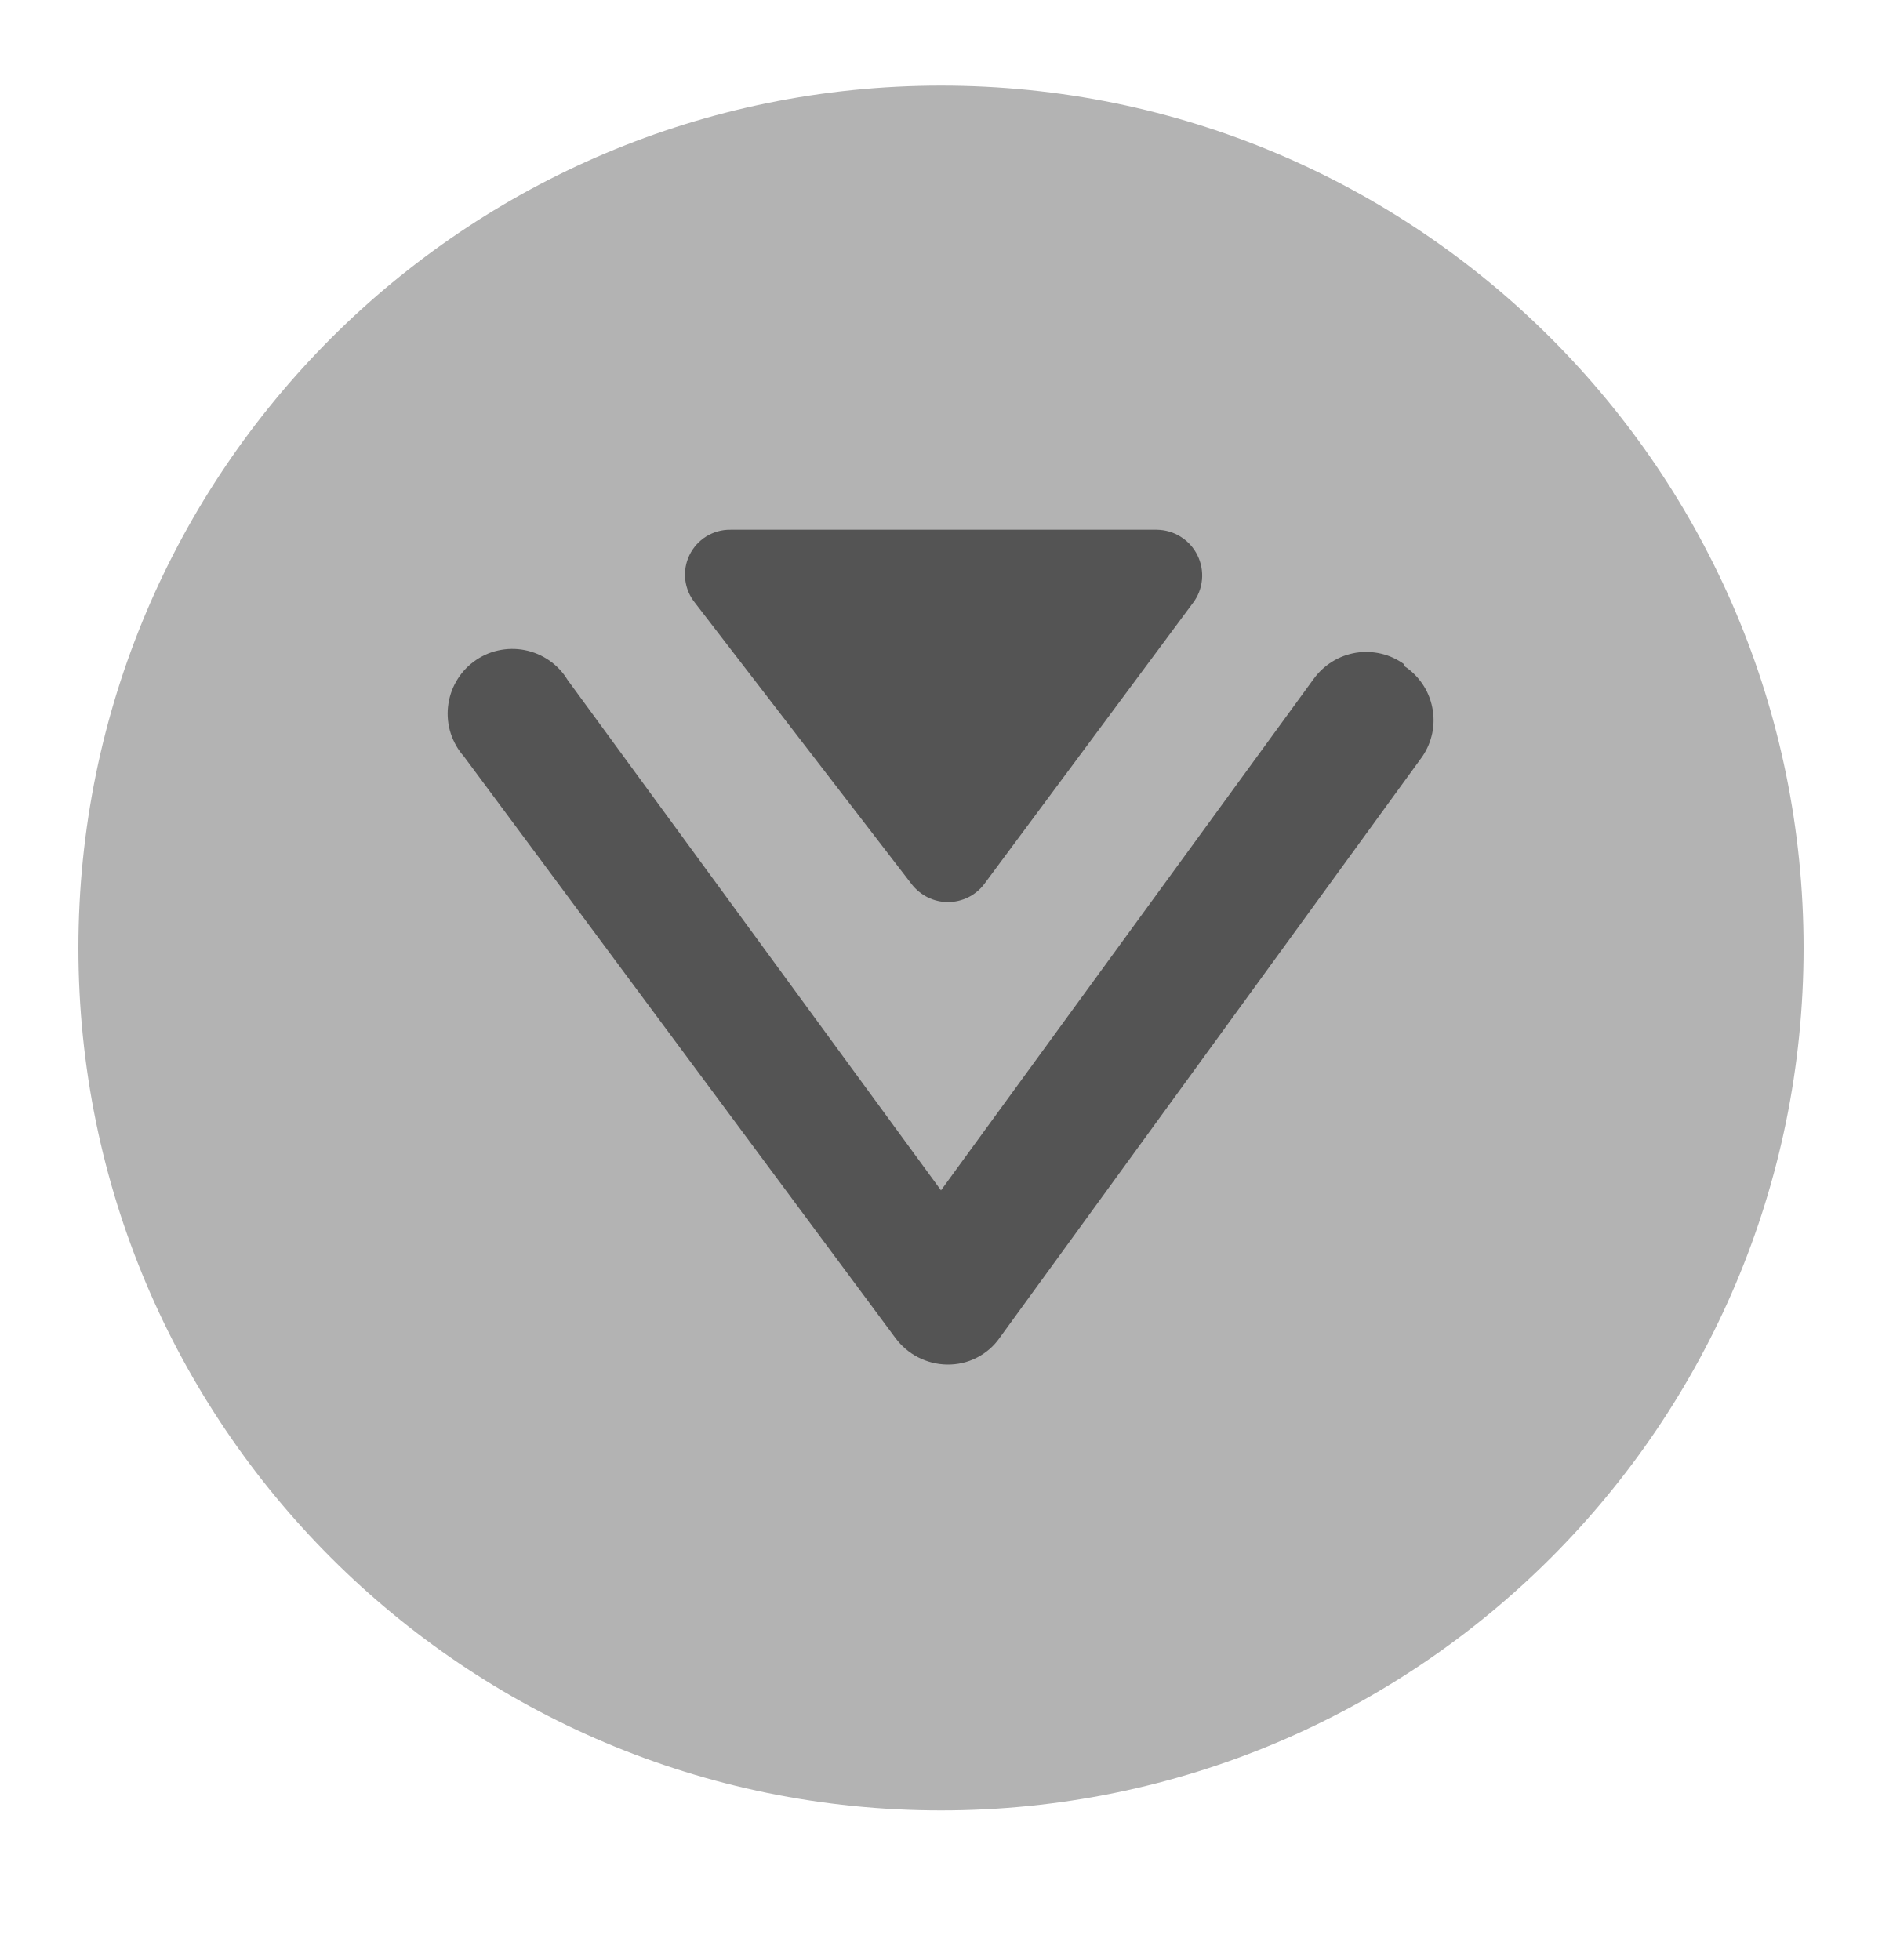
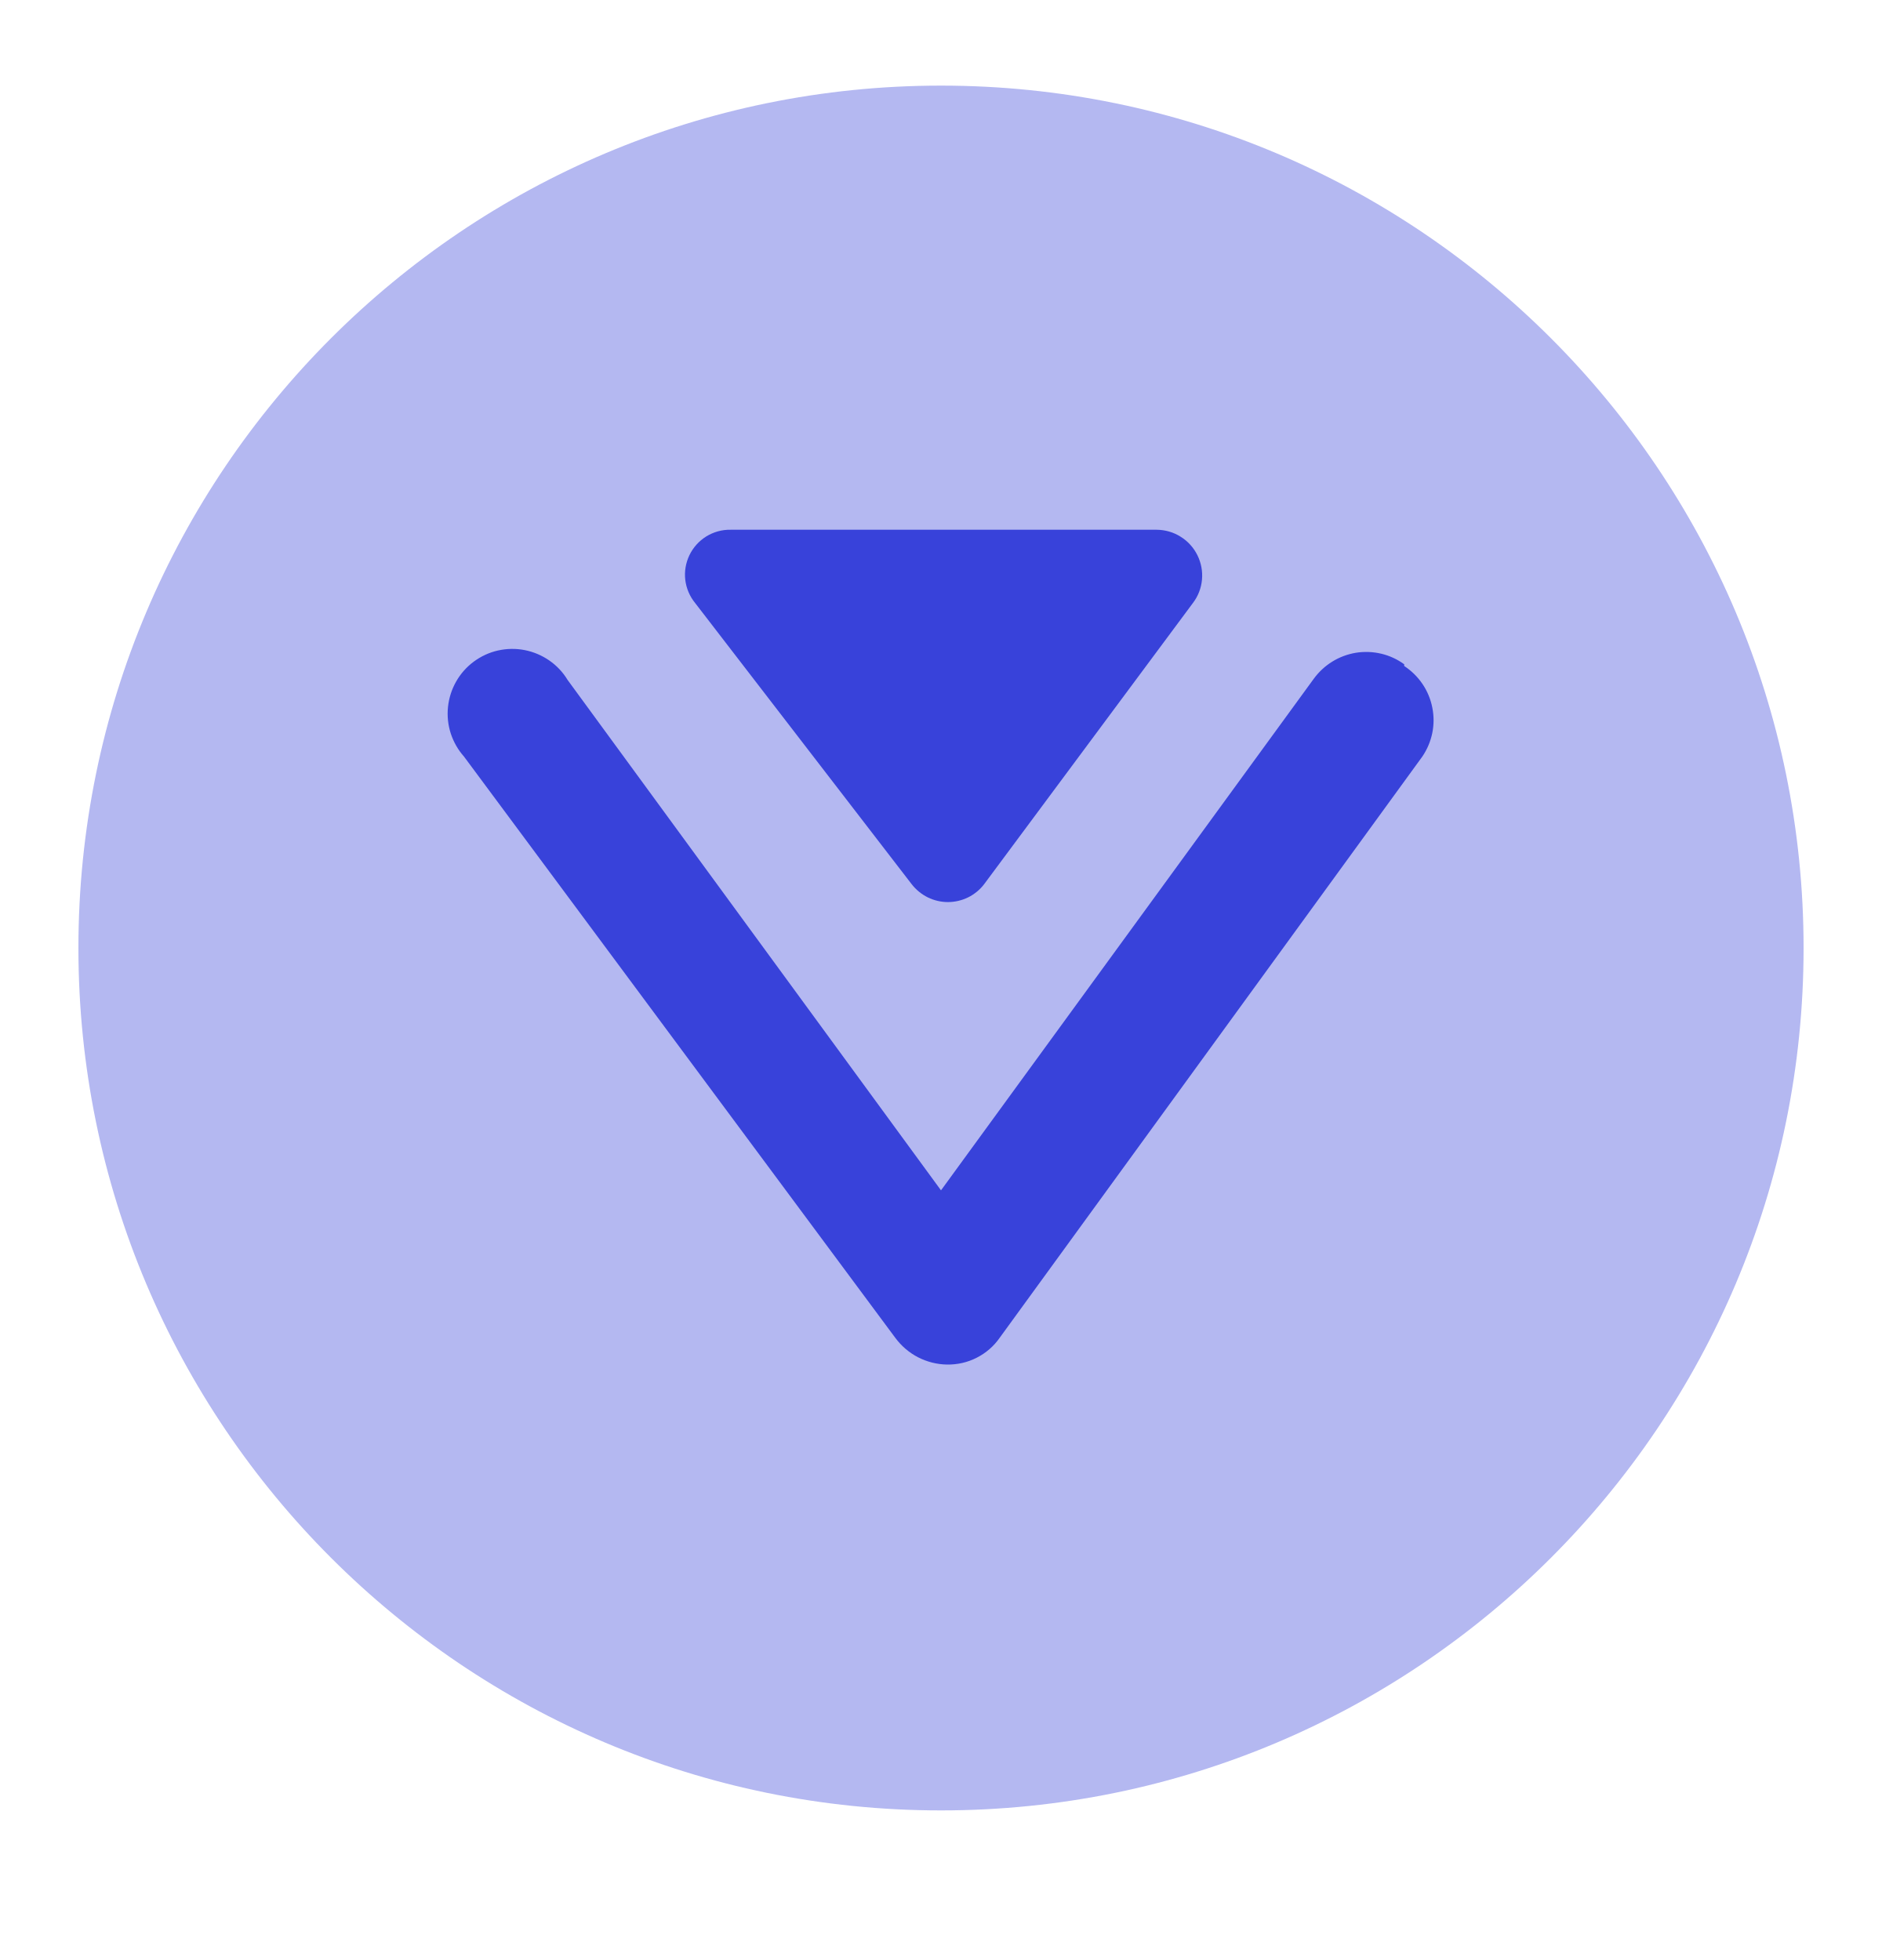
<svg xmlns="http://www.w3.org/2000/svg" width="24" height="25" viewBox="0 0 24 25" fill="none">
-   <path d="M8.865 7.692C8.796 7.608 8.752 7.505 8.739 7.397C8.726 7.289 8.745 7.179 8.792 7.081C8.84 6.982 8.914 6.9 9.007 6.842C9.1 6.785 9.207 6.755 9.316 6.757H14.75C14.859 6.758 14.965 6.788 15.056 6.846C15.148 6.903 15.222 6.985 15.27 7.082C15.318 7.179 15.338 7.287 15.328 7.395C15.318 7.503 15.278 7.606 15.212 7.692L12.55 11.278C12.496 11.349 12.426 11.406 12.346 11.446C12.266 11.485 12.178 11.506 12.088 11.506C11.999 11.506 11.911 11.485 11.831 11.446C11.751 11.406 11.681 11.349 11.626 11.278L8.865 7.692ZM17.907 8.473C17.819 8.409 17.72 8.363 17.614 8.338C17.508 8.313 17.398 8.309 17.291 8.326C17.184 8.344 17.081 8.382 16.988 8.44C16.896 8.497 16.816 8.572 16.752 8.66L12 15.183L7.237 8.671C7.178 8.573 7.098 8.489 7.004 8.424C6.91 8.359 6.803 8.314 6.691 8.292C6.578 8.27 6.463 8.272 6.351 8.297C6.239 8.322 6.134 8.371 6.042 8.439C5.95 8.507 5.873 8.594 5.817 8.693C5.76 8.793 5.725 8.903 5.713 9.017C5.701 9.131 5.713 9.246 5.748 9.355C5.784 9.464 5.841 9.565 5.917 9.65L11.417 17.064C11.494 17.168 11.593 17.253 11.707 17.312C11.822 17.371 11.948 17.403 12.077 17.405C12.209 17.407 12.338 17.378 12.455 17.318C12.572 17.259 12.673 17.172 12.748 17.064L18.138 9.65C18.2 9.559 18.243 9.457 18.265 9.35C18.287 9.242 18.287 9.132 18.265 9.024C18.244 8.917 18.201 8.814 18.14 8.724C18.078 8.633 17.999 8.555 17.907 8.495V8.473Z" fill="#404040" fill-opacity="0.7" />
-   <path opacity="0.3" d="M12 23.092C18.075 23.092 23 18.167 23 12.092C23 6.017 18.075 1.092 12 1.092C5.925 1.092 1 6.017 1 12.092C1 18.167 5.925 23.092 12 23.092Z" fill="black" />
+   <path d="M8.865 7.692C8.796 7.608 8.752 7.505 8.739 7.397C8.726 7.289 8.745 7.179 8.792 7.081C8.84 6.982 8.914 6.9 9.007 6.842C9.1 6.785 9.207 6.755 9.316 6.757H14.75C14.859 6.758 14.965 6.788 15.056 6.846C15.148 6.903 15.222 6.985 15.27 7.082C15.318 7.179 15.338 7.287 15.328 7.395C15.318 7.503 15.278 7.606 15.212 7.692L12.55 11.278C12.496 11.349 12.426 11.406 12.346 11.446C12.266 11.485 12.178 11.506 12.088 11.506C11.999 11.506 11.911 11.485 11.831 11.446C11.751 11.406 11.681 11.349 11.626 11.278L8.865 7.692ZM17.907 8.473C17.819 8.409 17.72 8.363 17.614 8.338C17.508 8.313 17.398 8.309 17.291 8.326C17.184 8.344 17.081 8.382 16.988 8.44C16.896 8.497 16.816 8.572 16.752 8.66L12 15.183L7.237 8.671C7.178 8.573 7.098 8.489 7.004 8.424C6.91 8.359 6.803 8.314 6.691 8.292C6.578 8.27 6.463 8.272 6.351 8.297C6.239 8.322 6.134 8.371 6.042 8.439C5.95 8.507 5.873 8.594 5.817 8.693C5.76 8.793 5.725 8.903 5.713 9.017C5.701 9.131 5.713 9.246 5.748 9.355C5.784 9.464 5.841 9.565 5.917 9.65L11.417 17.064C11.494 17.168 11.593 17.253 11.707 17.312C11.822 17.371 11.948 17.403 12.077 17.405C12.209 17.407 12.338 17.378 12.455 17.318C12.572 17.259 12.673 17.172 12.748 17.064L18.138 9.65C18.2 9.559 18.243 9.457 18.265 9.35C18.287 9.242 18.287 9.132 18.265 9.024C18.244 8.917 18.201 8.814 18.14 8.724C18.078 8.633 17.999 8.555 17.907 8.495V8.473Z" fill="#0311D0" fill-opacity="0.7" />
+   <path opacity="0.3" d="M12 23.092C18.075 23.092 23 18.167 23 12.092C23 6.017 18.075 1.092 12 1.092C5.925 1.092 1 6.017 1 12.092C1 18.167 5.925 23.092 12 23.092Z" fill="#0311D0" />
</svg>
